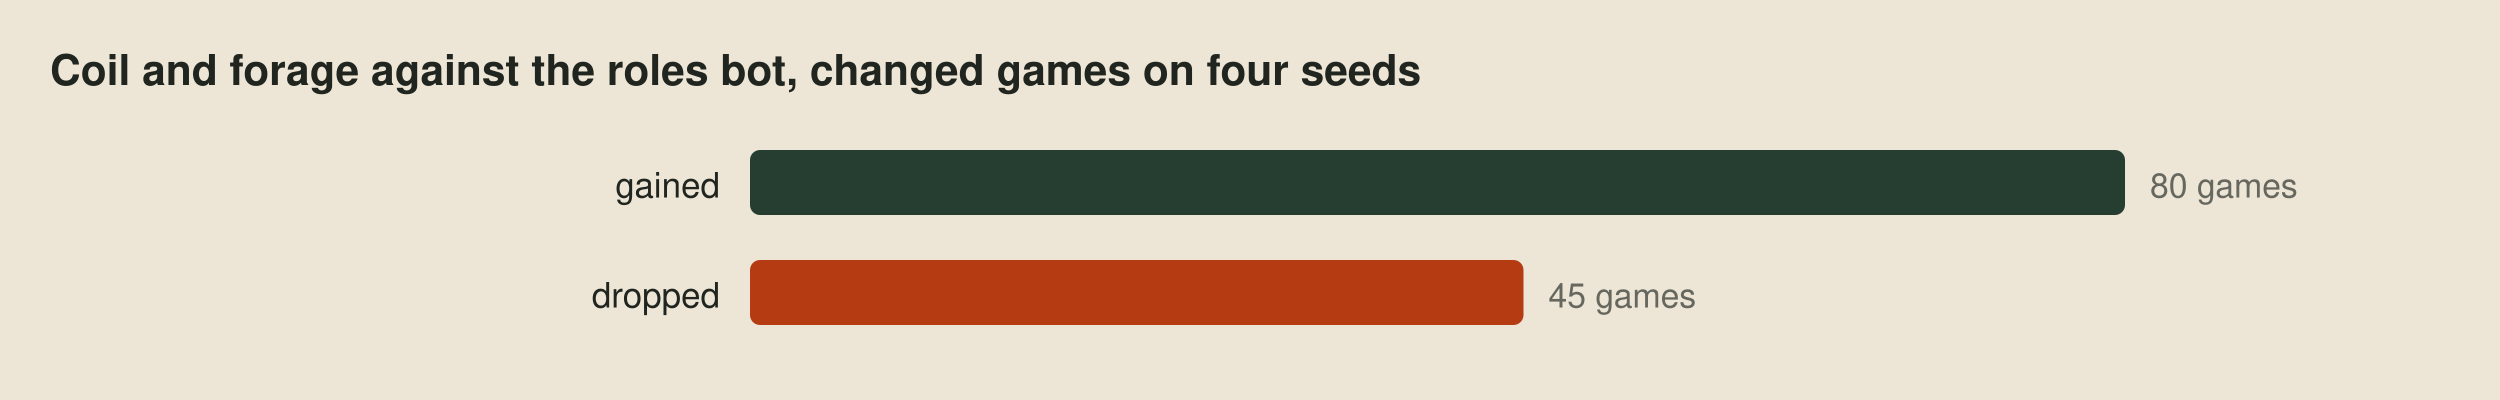
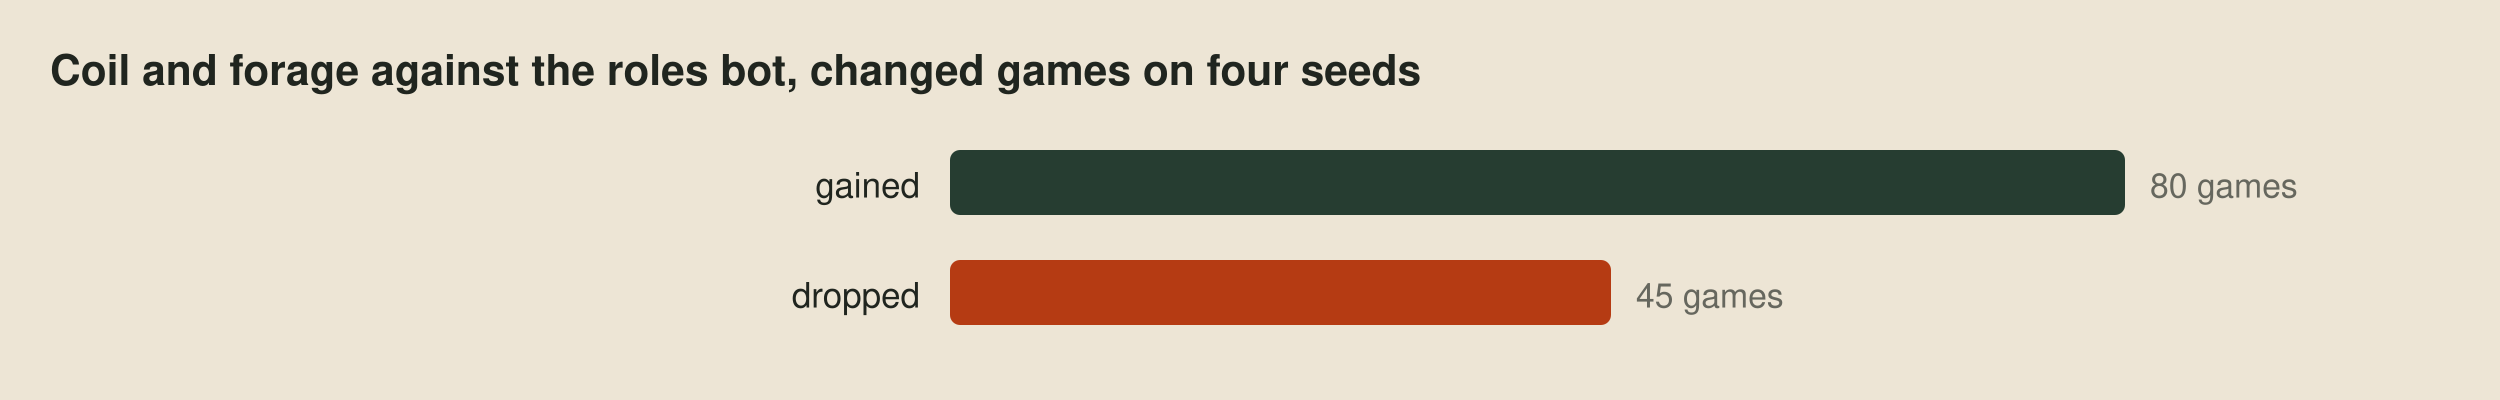
<svg xmlns="http://www.w3.org/2000/svg" viewBox="0 0 1000 160" font-family="Helvetica, Arial, sans-serif" role="img" aria-labelledby="t">
  <defs>
    <marker id="a" viewBox="0 0 10 10" refX="9" refY="5" markerWidth="7" markerHeight="7" orient="auto-start-reverse">
      <path d="M0 0L10 5L0 10z" fill="#66675e" />
    </marker>
    <marker id="s" viewBox="0 0 10 10" refX="9" refY="5" markerWidth="7" markerHeight="7" orient="auto-start-reverse">
      <path d="M0 0L10 5L0 10z" fill="#b53b13" />
    </marker>
  </defs>
  <rect width="1000" height="160" fill="#ede5d5" />
  <text x="20" y="34" font-size="17" fill="#20251f" text-anchor="start" font-weight="bold">Coil and forage against the roles bot, changed games on four seeds</text>
-   <text x="288" y="79" font-size="14" fill="#20251f" text-anchor="end" font-weight="normal">gained</text>
-   <rect x="300" y="60" width="550.0" height="26" rx="4" fill="#263d31" />
+   <text x="368" y="79" font-size="14" fill="#20251f" text-anchor="end" font-weight="normal">gained</text>
+   <rect x="380" y="60" width="470.0" height="26" rx="4" fill="#263d31" />
  <text x="860.0" y="79" font-size="13.5" fill="#66675e" text-anchor="start" font-weight="normal">80 games</text>
-   <text x="288" y="123" font-size="14" fill="#20251f" text-anchor="end" font-weight="normal">dropped</text>
-   <rect x="300" y="104" width="309.4" height="26" rx="4" fill="#b53b13" />
-   <text x="619.375" y="123" font-size="13.5" fill="#66675e" text-anchor="start" font-weight="normal">45 games</text>
+   <text x="368" y="123" font-size="14" fill="#20251f" text-anchor="end" font-weight="normal">dropped</text>
+   <rect x="380" y="104" width="264.4" height="26" rx="4" fill="#b53b13" />
+   <text x="654.375" y="123" font-size="13.5" fill="#66675e" text-anchor="start" font-weight="normal">45 games</text>
</svg>
